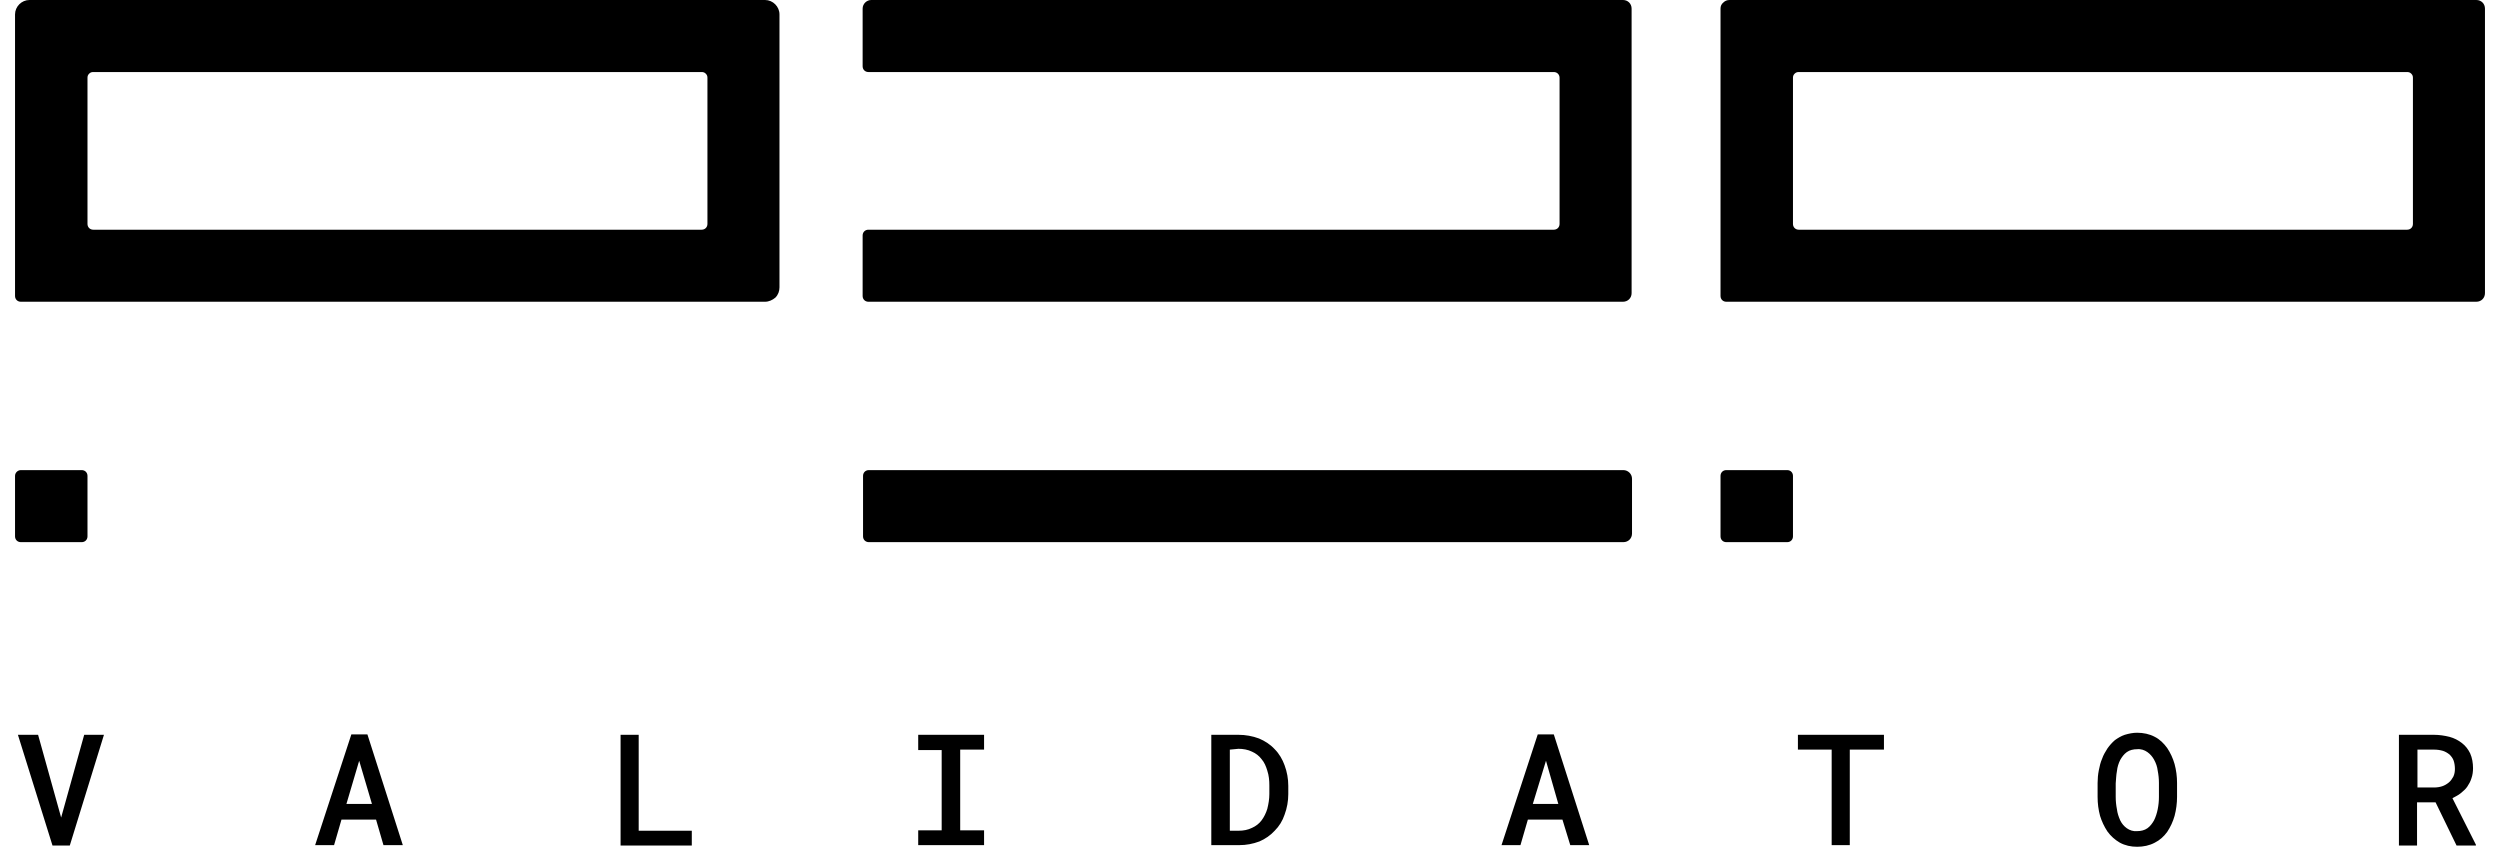
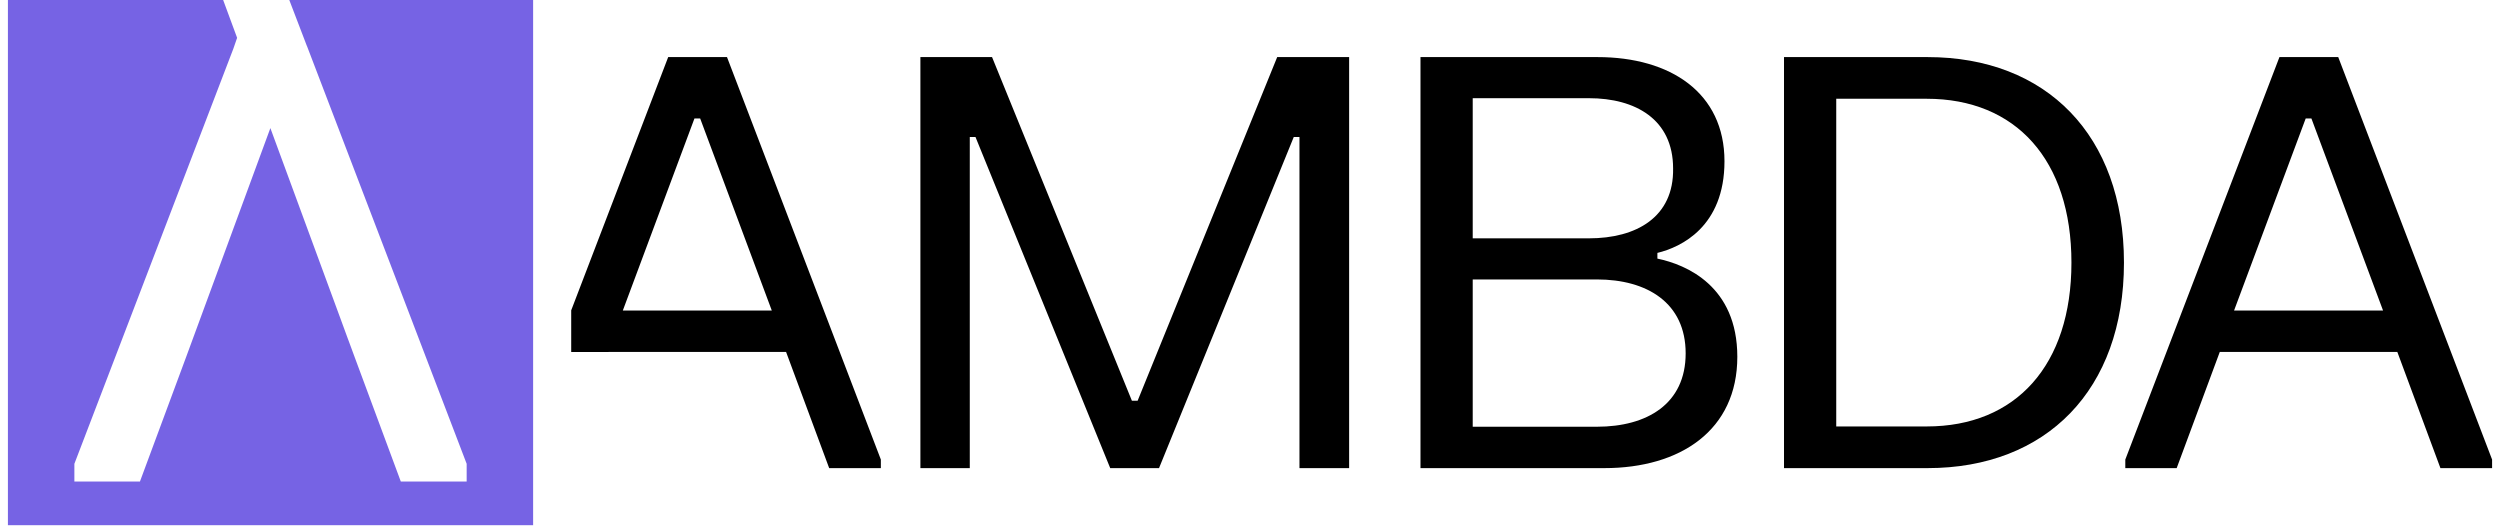
- <svg xmlns="http://www.w3.org/2000/svg" width="124px" height="42px" version="1.1" id="layer" x="0px" y="0px" xml:space="preserve" viewBox="26.4 223.3 600 205.7">
-   <path d="M440.7,225.4v69.8c0,0.8,0.6,1.4,1.4,1.4h182.2c1.2,0,2.1-0.9,2.1-2.1v-69.1c0-1.2-0.9-2.1-2.1-2.1H442.9  c-0.6,0-1.1,0.2-1.5,0.6C440.9,224.3,440.7,224.8,440.7,225.4z M607.5,279.1H459.7c-0.8,0-1.4-0.6-1.4-1.4v-35.5  c0-0.4,0.1-0.7,0.4-1c0.3-0.3,0.6-0.4,1-0.4h147.8c0.4,0,0.7,0.1,1,0.4c0.3,0.3,0.4,0.6,0.4,1v35.5  C608.9,278.5,608.3,279.1,607.5,279.1z M442.1,337.5h14.8c0.8,0,1.4,0.6,1.4,1.4v14.7c0,0.8-0.6,1.4-1.4,1.4h-14.8  c-0.8,0-1.4-0.6-1.4-1.4v-14.7C440.7,338.1,441.3,337.5,442.1,337.5z M232.3,225.4v14c0,0.8,0.6,1.4,1.4,1.4h166.5  c0.8,0,1.4,0.6,1.4,1.4v35.5c0,0.8-0.6,1.4-1.4,1.4H233.7c-0.8,0-1.4,0.6-1.4,1.4v14.7c0,0.8,0.6,1.4,1.4,1.4h183.3  c1.2,0,2.1-0.9,2.1-2.1v-69.1c0-1.2-0.9-2.1-2.1-2.1H234.4C233.3,223.3,232.3,224.2,232.3,225.4z M26.4,226.8v68.4  c0,0.8,0.6,1.4,1.4,1.4h180.8c0.9,0,1.8-0.4,2.5-1c0.7-0.7,1-1.6,1-2.5v-66.3c0-1.9-1.6-3.5-3.5-3.5H29.9  C28,223.3,26.4,224.9,26.4,226.8z M193.2,279.1H45.4c-0.8,0-1.4-0.6-1.4-1.4v-35.5c0-0.4,0.1-0.7,0.4-1c0.3-0.3,0.6-0.4,1-0.4h147.8  c0.4,0,0.7,0.1,1,0.4c0.3,0.3,0.4,0.6,0.4,1v35.5C194.6,278.5,194,279.1,193.2,279.1z M27.8,337.5h14.8c0.8,0,1.4,0.6,1.4,1.4v14.7  c0,0.8-0.6,1.4-1.4,1.4H27.8c-0.8,0-1.4-0.6-1.4-1.4v-14.7C26.4,338.1,27.1,337.5,27.8,337.5z M419.2,339.6v13.3  c0,1.2-0.9,2.1-2.1,2.1H233.8c-0.8,0-1.4-0.6-1.4-1.4v-14.7c0-0.8,0.6-1.4,1.4-1.4h183.3C418.2,337.5,419.2,338.4,419.2,339.6z   M37.6,421.9l5.6-20.1H48l-8.3,26.9h-4.2l-8.4-26.9H32L37.6,421.9z M114.1,422.4h-8.4l-1.8,6.2h-4.6l8.8-26.9h3.9l8.6,26.9h-4.7  L114.1,422.4z M106.9,418.6h6.2l-3.1-10.5L106.9,418.6z M178,425.1h12.8v3.6h-17.3v-26.9h4.4V425.1z M245.8,401.8h16v3.6h-5.8V425  h5.8v3.6h-16V425h5.7v-19.5h-5.7L245.8,401.8z M317,428.7v-26.9l6.6,0c1.7,0,3.4,0.3,5,0.9c1.4,0.6,2.7,1.4,3.8,2.6  c1.1,1.1,1.9,2.5,2.4,3.9c0.6,1.6,0.9,3.3,0.9,5v2c0,1.7-0.3,3.4-0.9,5c-0.5,1.5-1.3,2.8-2.4,3.9c-1,1.1-2.3,2-3.7,2.6  c-1.6,0.6-3.2,0.9-4.9,0.9H317z M321.5,405.4v19.7h2.2c1.1,0,2.2-0.2,3.2-0.7c0.9-0.4,1.7-1,2.3-1.8c0.6-0.8,1.1-1.8,1.4-2.8  c0.3-1.2,0.5-2.4,0.5-3.6v-2.1c0-1.2-0.1-2.4-0.5-3.6c-0.3-1-0.7-2-1.4-2.8c-0.6-0.8-1.4-1.4-2.3-1.8c-1-0.5-2.2-0.7-3.3-0.7  L321.5,405.4z M402.3,422.4h-8.4l-1.8,6.2h-4.6l8.8-26.9h3.9l8.6,26.9h-4.6L402.3,422.4z M395.1,418.6h6.2l-3-10.5L395.1,418.6z   M480.4,405.4h-8.3v23.2h-4.4v-23.2h-8.2v-3.6h20.9V405.4z M551.6,416.9c0,1.5-0.2,3.1-0.6,4.6c-0.4,1.4-1,2.7-1.8,3.9  c-0.8,1.1-1.8,2-3,2.6c-1.3,0.7-2.8,1-4.3,1c-1.5,0-2.9-0.3-4.2-1c-1.2-0.7-2.2-1.6-3-2.7c-0.8-1.2-1.4-2.5-1.8-3.8  c-0.4-1.5-0.6-3-0.6-4.6v-3.4c0-1,0.1-2.1,0.3-3.1c0.2-1,0.4-1.9,0.8-2.8c0.3-0.9,0.8-1.7,1.3-2.5c0.5-0.7,1.1-1.4,1.8-2  c0.7-0.5,1.5-1,2.4-1.3c1-0.3,2-0.5,3-0.5c1.5,0,3,0.3,4.3,1c1.2,0.6,2.2,1.6,3,2.7c0.8,1.2,1.4,2.5,1.8,3.9c0.4,1.5,0.6,3,0.6,4.6  L551.6,416.9z M547.2,413.5c0-1-0.1-2-0.3-3c-0.1-0.9-0.4-1.8-0.9-2.7c-0.4-0.7-0.9-1.3-1.6-1.8c-0.7-0.5-1.6-0.8-2.5-0.7  c-0.9,0-1.8,0.2-2.5,0.7c-0.7,0.5-1.2,1.2-1.6,1.9c-0.4,0.8-0.7,1.7-0.8,2.7c-0.2,1-0.2,2-0.3,3v3.3c0,1,0.1,2,0.3,3  c0.1,0.9,0.4,1.8,0.8,2.7c0.4,0.8,0.9,1.4,1.6,1.9c0.7,0.5,1.6,0.8,2.5,0.7c0.9,0,1.8-0.2,2.5-0.7c0.7-0.5,1.2-1.2,1.6-1.9  c0.4-0.8,0.7-1.7,0.9-2.7c0.2-1,0.3-2,0.3-3V413.5z M614.4,418.2h-4.5v10.5h-4.4v-26.9h8.5c1.3,0,2.6,0.2,3.8,0.5  c1.1,0.3,2.1,0.8,3,1.5c0.9,0.7,1.5,1.5,2,2.5c0.5,1.1,0.7,2.4,0.7,3.6c0,0.8-0.1,1.7-0.4,2.5c-0.2,0.7-0.6,1.4-1,2  c-0.4,0.6-1,1.1-1.6,1.6c-0.6,0.5-1.3,0.8-2,1.2l5.7,11.3v0.2h-4.7L614.4,418.2z M609.9,414.6h4.1c0.7,0,1.4-0.1,2-0.3  c0.6-0.2,1.1-0.5,1.6-0.9c0.5-0.4,0.8-0.9,1.1-1.4c0.3-0.6,0.4-1.3,0.4-1.9c0-0.7-0.1-1.4-0.3-2c-0.2-0.6-0.6-1.1-1-1.5  c-0.5-0.4-1-0.7-1.6-0.9c-0.7-0.2-1.4-0.3-2.1-0.3h-4.1V414.6z" />
+ <svg xmlns="http://www.w3.org/2000/svg" width="238" height="50" viewBox="0 0 238 50" fill="none">
+   <path d="M207.22 44.565H202.329V43.75L217.003 5.435H222.6L237.247 43.75V44.565H232.329L228.225 33.505H211.323L207.22 44.565ZM219.503 11.277L212.682 29.565H226.867L220.046 11.277H219.503Z" fill="black" />
+   <path d="M169.837 44.565V5.435H183.505C194.81 5.435 202.201 12.88 202.201 25C202.201 37.12 194.81 44.565 183.505 44.565H169.837ZM183.424 9.402H174.81V40.598H183.424C191.902 40.598 197.201 34.783 197.201 25C197.201 15.217 191.902 9.402 183.424 9.402Z" fill="black" />
+   <path d="M135.23 44.565V5.435H152.078C159.034 5.435 164.17 8.832 164.17 15.353C164.17 21.576 160.04 23.533 157.784 24.076V24.62C160.529 25.19 165.393 27.228 165.393 33.967C165.393 40.951 159.985 44.565 152.73 44.565H135.23ZM151.263 9.348H140.203V22.69H151.263C155.773 22.69 159.36 20.679 159.279 16.033C159.279 11.359 155.692 9.348 151.263 9.348ZM152.023 26.603H140.203V40.625H152.023C156.806 40.625 160.475 38.451 160.475 33.641C160.475 28.832 156.806 26.603 152.023 26.603Z" fill="black" />
+   <path d="M87.622 44.565V5.435H94.443L107.758 38.152H108.301L121.589 5.435H128.437V44.565H123.709V13.043H123.166L110.339 44.565H105.693L92.867 13.043H92.323V44.565H87.622Z" fill="black" />
+   <path fill-rule="evenodd" clip-rule="evenodd" d="M57.931 33.511L57.933 33.506H74.835L78.938 44.566H83.857V43.75L69.21 5.435H63.612L54.379 29.544V33.511H57.931ZM66.112 11.277L59.291 29.566H73.476L66.656 11.277H66.112Z" fill="black" />
+   <path d="M17.716 33.997L25.739 12.194L32.446 30.421L33.17 32.396H33.173L33.762 33.995L38.156 45.839H44.426V44.154L39.333 30.832L39.333 30.829L29.219 4.373L29.212 4.369L27.54 0H50.753V50H0.753V0H21.244L22.573 3.601L22.217 4.631L7.081 44.154V45.839H13.323L17.716 33.997Z" fill="#7663E4" />
</svg>
